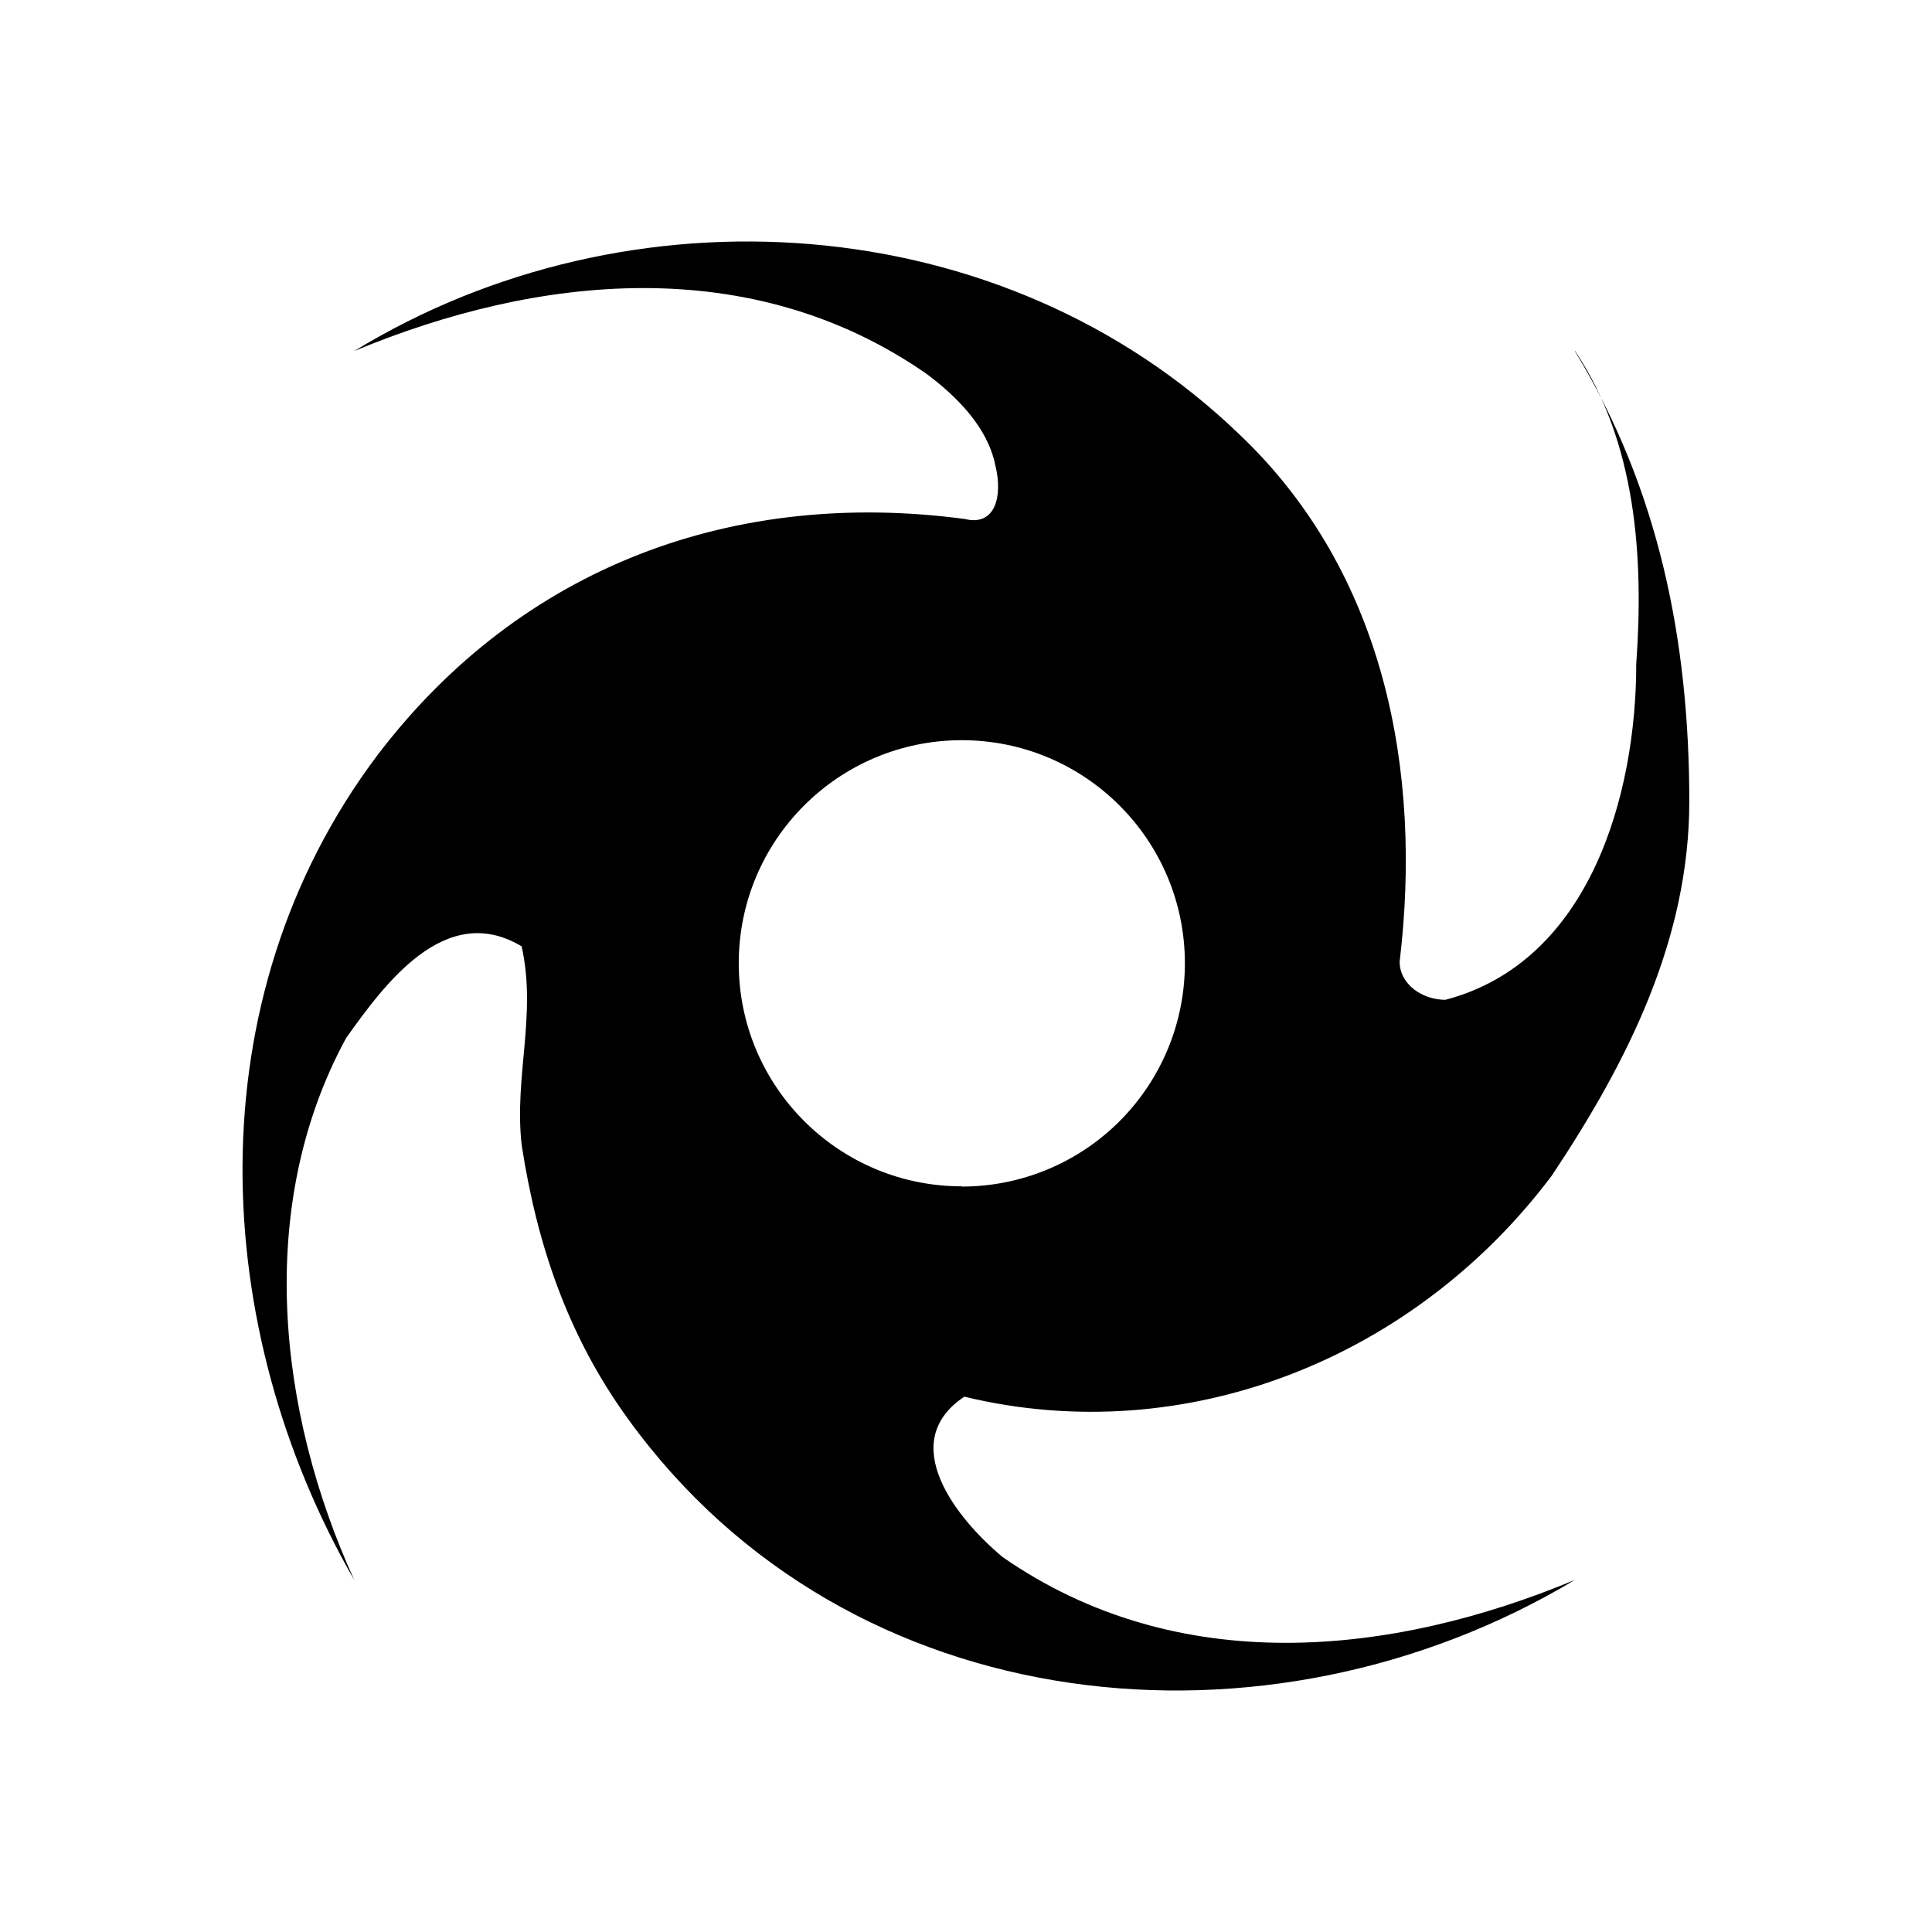
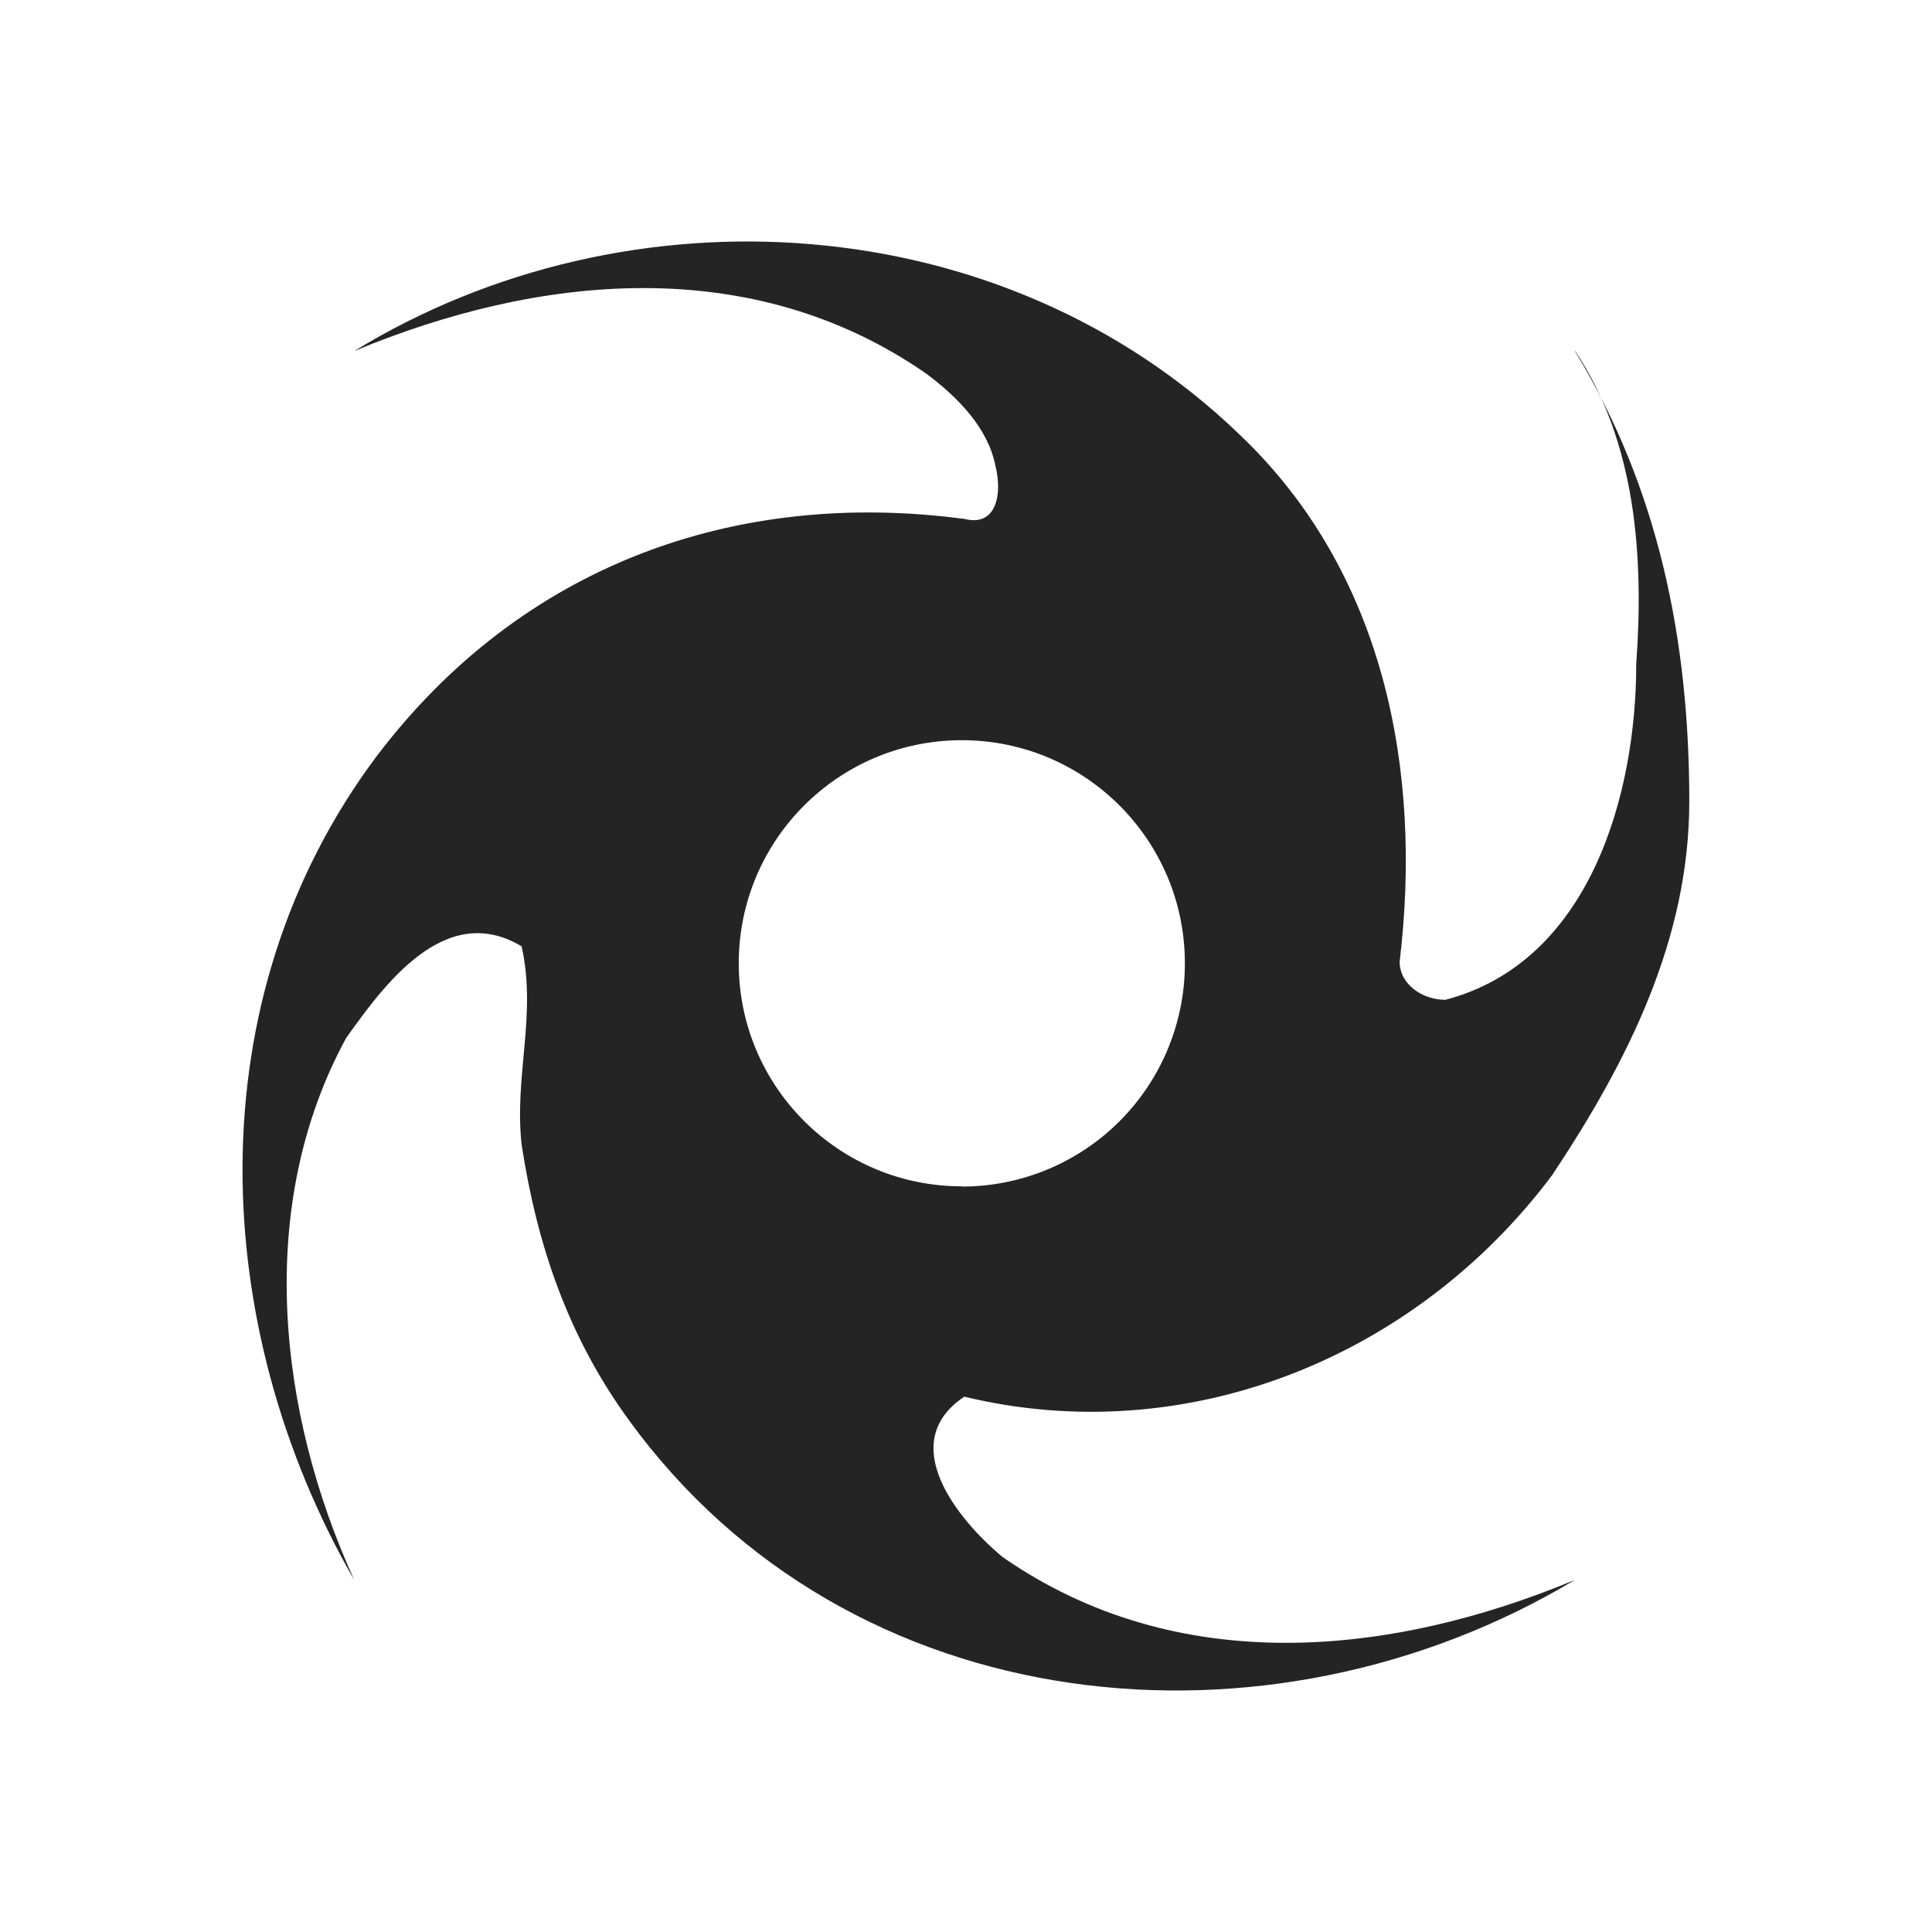
<svg xmlns="http://www.w3.org/2000/svg" id="图层_1" data-name="图层 1" viewBox="0 0 240 240">
-   <defs>
-     <style>.cls-1{fill:#000;}.cls-2{fill:#000;}</style>
-   </defs>
-   <path class="cls-1" d="M195.67,43.61c7.59,11.38,8.54,25.6,7.59,38.87,0,16.12-5.69,37-23.71,41.72-2.84,0-5.68-1.9-5.68-4.74C176.71,95.76,172,71.1,154,54,124.56,25.6,78.11,22.75,44,43.61c22.76-9.48,49.31-12.33,71.11,2.84,3.8,2.85,7.59,6.64,8.54,11.38.94,3.79,0,7.59-3.8,6.64-28.44-3.79-55,5.69-73,29.39C24.06,124.2,26,165,44,196.26,34.49,175.4,31.65,149.8,43,128.94c4.74-6.64,12.32-17.07,21.8-11.38,1.9,8.54-.95,16.12,0,24.65,1.9,12.33,5.69,23.71,13.28,34.14,27.49,37.92,79.64,42.66,117.56,19.91-22.75,9.48-49.3,12.32-71.11-2.85-5.68-4.74-13.27-14.22-4.74-19.91,27.5,6.64,55.94-4.74,73-27.49,9.48-14.23,17.06-29.4,17.06-46.46,0-19.91-3.79-38.87-14.22-55.94ZM81,105.24C84.74,92,96.12,82.48,109.39,78.69a42.44,42.44,0,0,1,21.81,0c16.12,4.74,27.5,17.07,30.34,33.18,1,6.64,0,12.33-.95,19a41.49,41.49,0,0,1-30.34,29.39c-14.22,2.84-28.44,0-38.87-10.43C79.05,138.42,74.31,120.41,81,105.24Z" />
-   <path class="cls-2" d="M119.48,76.37a43.32,43.32,0,1,0,43.32,43.32A43.31,43.31,0,0,0,119.48,76.37Zm0,71a27.71,27.71,0,1,1,27.71-27.71A27.71,27.71,0,0,1,119.48,147.4Z" />
+   <g>
+     <path d="M195.67,43.61c7.59,11.38,8.54,25.6,7.59,38.87,0,16.12-5.69,37-23.71,41.72-2.84,0-5.68-1.9-5.68-4.74C176.71,95.76,172,71.1,154,54,124.56,25.6,78.11,22.75,44,43.61c22.76-9.48,49.31-12.33,71.11,2.84,3.8,2.85,7.59,6.64,8.54,11.38.94,3.79,0,7.59-3.8,6.64-28.44-3.79-55,5.69-73,29.39C24.06,124.2,26,165,44,196.26,34.49,175.4,31.65,149.8,43,128.94c4.74-6.64,12.32-17.07,21.8-11.38,1.9,8.54-.95,16.12,0,24.65,1.9,12.33,5.69,23.71,13.28,34.14,27.49,37.92,79.64,42.66,117.56,19.91-22.75,9.48-49.3,12.32-71.11-2.85-5.68-4.74-13.27-14.22-4.74-19.91,27.5,6.64,55.94-4.74,73-27.49,9.48-14.23,17.06-29.4,17.06-46.46,0-19.91-3.79-38.87-14.22-55.94ZM81,105.24C84.74,92,96.12,82.48,109.39,78.69a42.44,42.44,0,0,1,21.81,0c16.12,4.74,27.5,17.07,30.34,33.18,1,6.64,0,12.33-.95,19a41.49,41.49,0,0,1-30.34,29.39c-14.22,2.84-28.44,0-38.87-10.43C79.05,138.42,74.31,120.41,81,105.24Z" style="fill: #242424" />
+     <path d="M119.48,76.37a43.32,43.32,0,1,0,43.32,43.32A43.31,43.31,0,0,0,119.48,76.37Zm0,71a27.71,27.71,0,1,1,27.71-27.71A27.71,27.71,0,0,1,119.48,147.4Z" style="fill: #242424" />
+   </g>
</svg>
